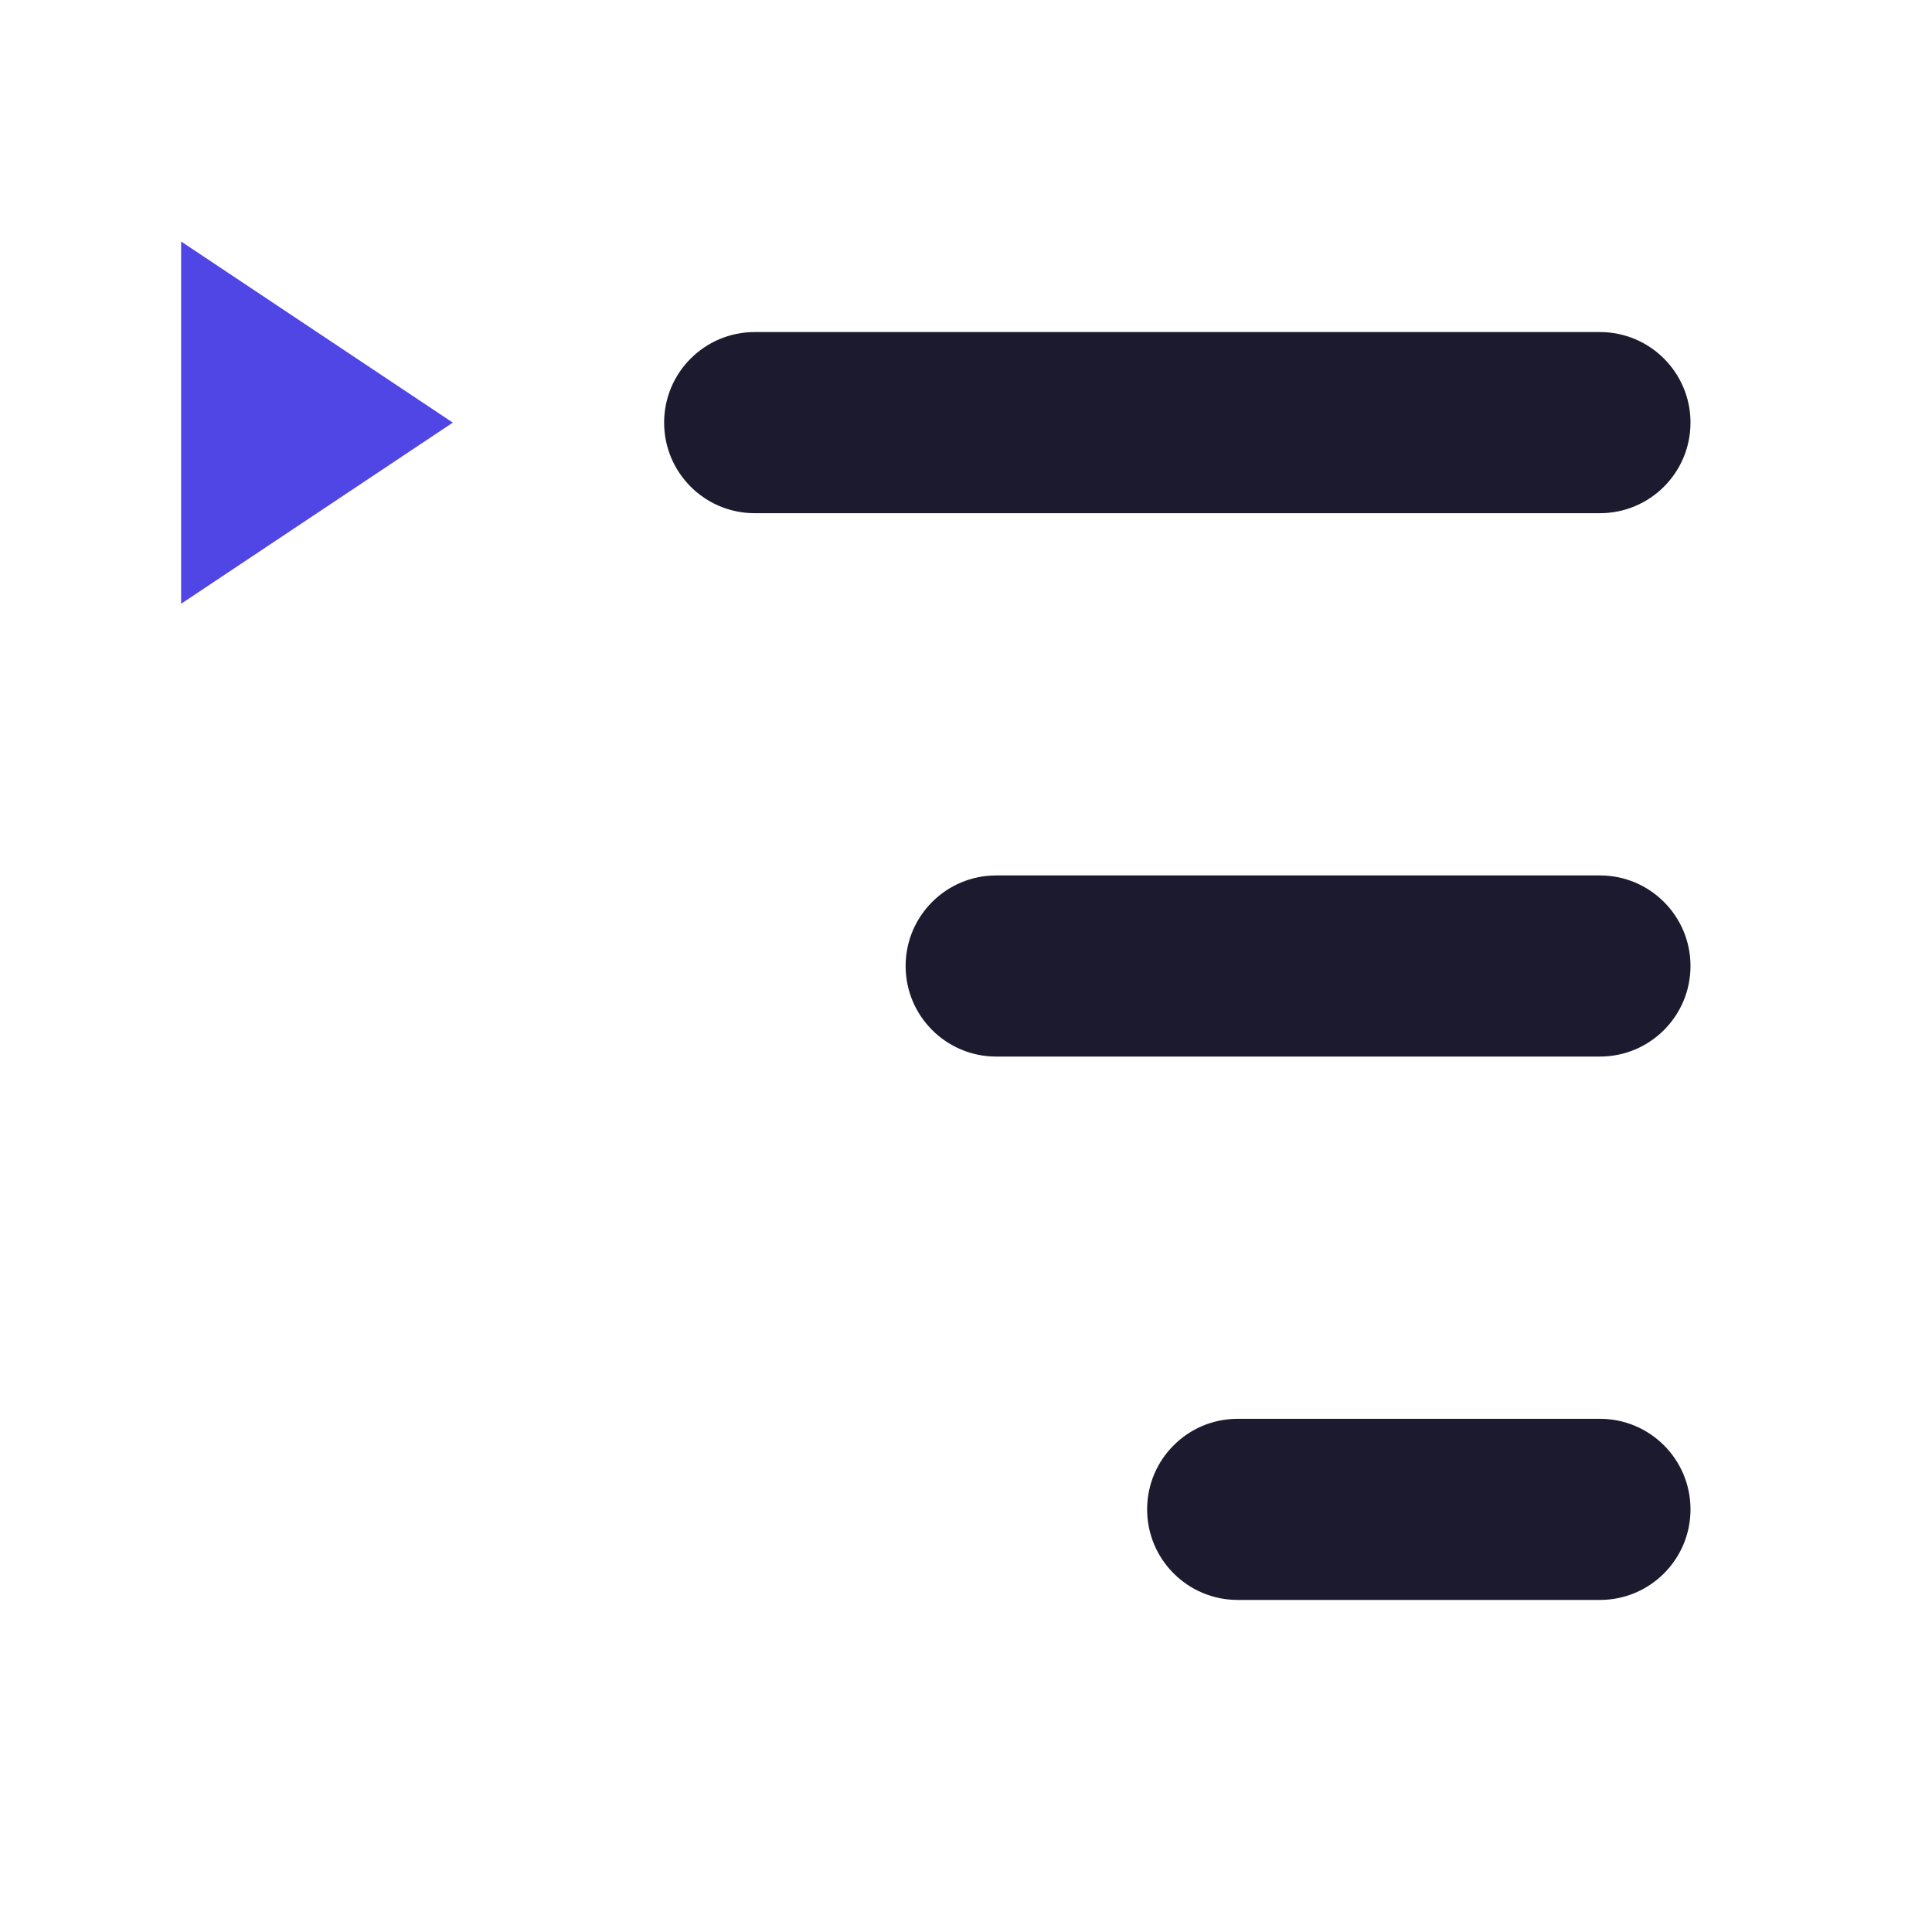
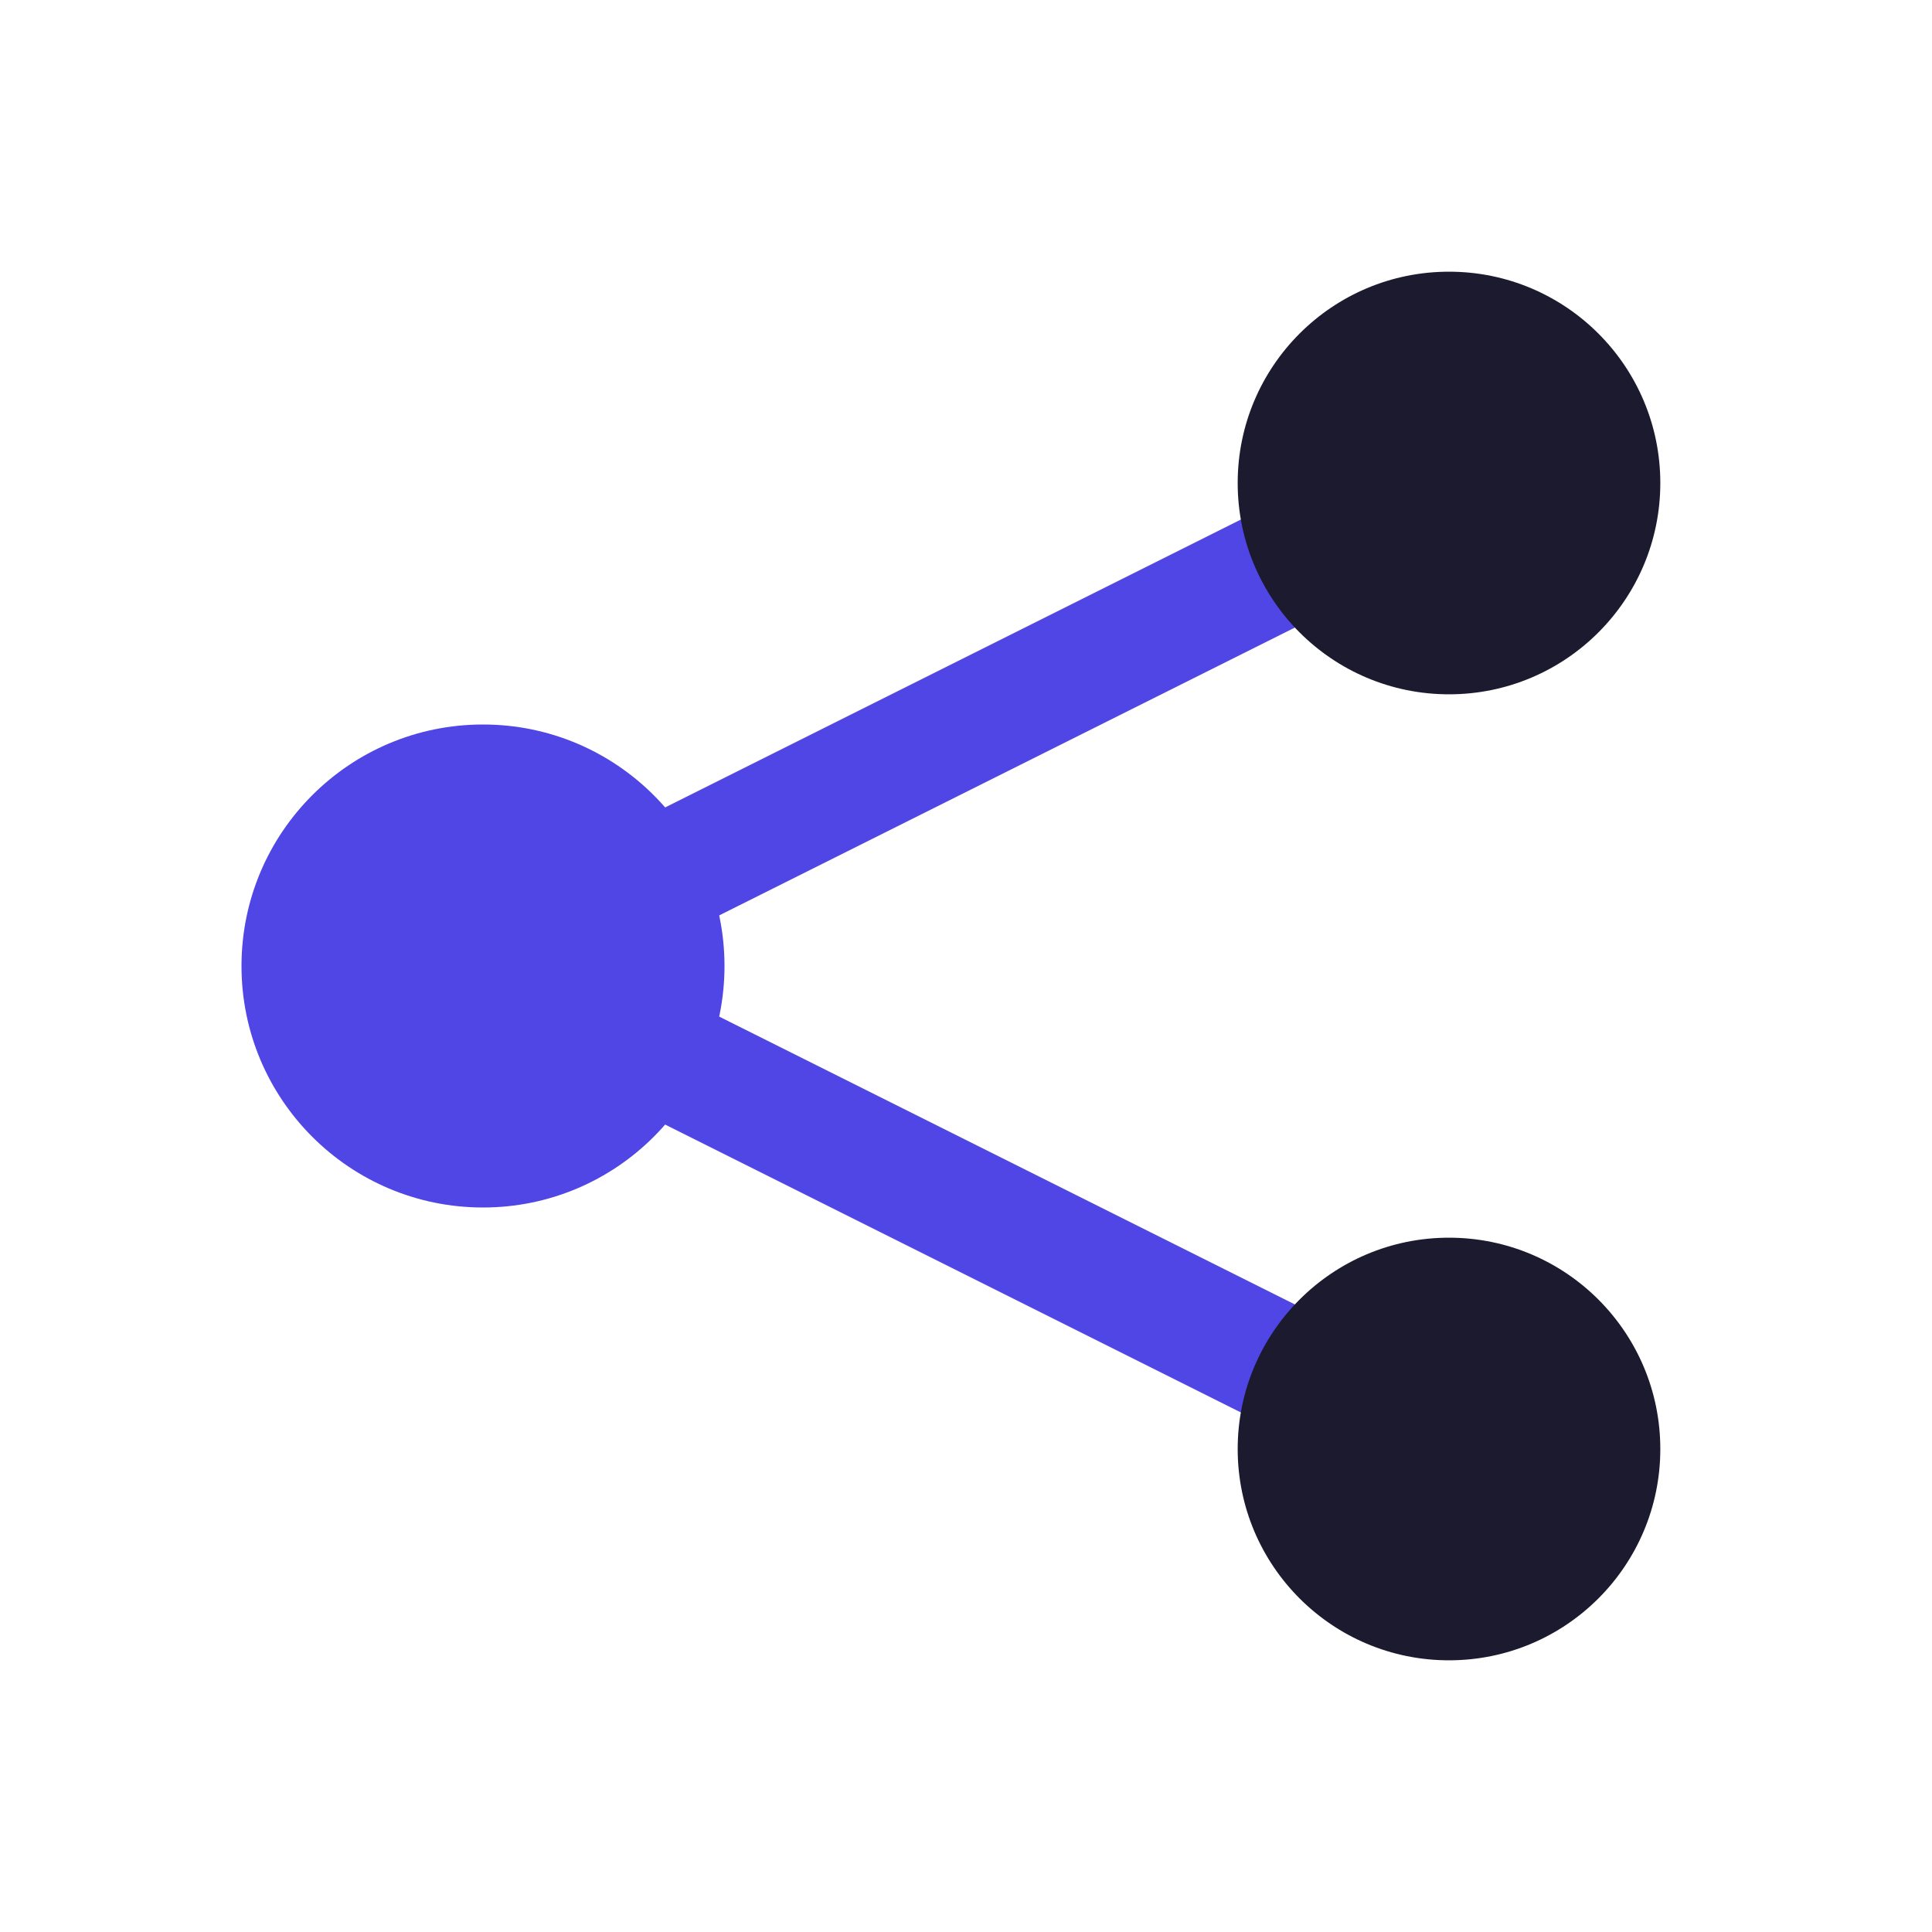
<svg xmlns="http://www.w3.org/2000/svg" viewBox="0 0 32 32" role="img" aria-label="react-simple-tree-menu">
-   <path d="M3 4 L3 10 L7.5 7 Z" fill="#4f46e5" />
-   <rect x="11" y="5.5" width="17" height="3" rx="1.5" fill="#1c1a2e" />
-   <rect x="15" y="14.5" width="13" height="3" rx="1.5" fill="#1c1a2e" />
-   <rect x="19" y="23.5" width="9" height="3" rx="1.5" fill="#1c1a2e" />
+   <path d="M8 16 L24 8 M8 16 L24 24" stroke="#4f46e5" stroke-width="2" stroke-linecap="round" fill="none" />
+   <circle cx="8" cy="16" r="4" fill="#4f46e5" />
+   <circle cx="24" cy="8" r="3.5" fill="#1c1a2e" />
+   <circle cx="24" cy="24" r="3.5" fill="#1c1a2e" />
</svg>
